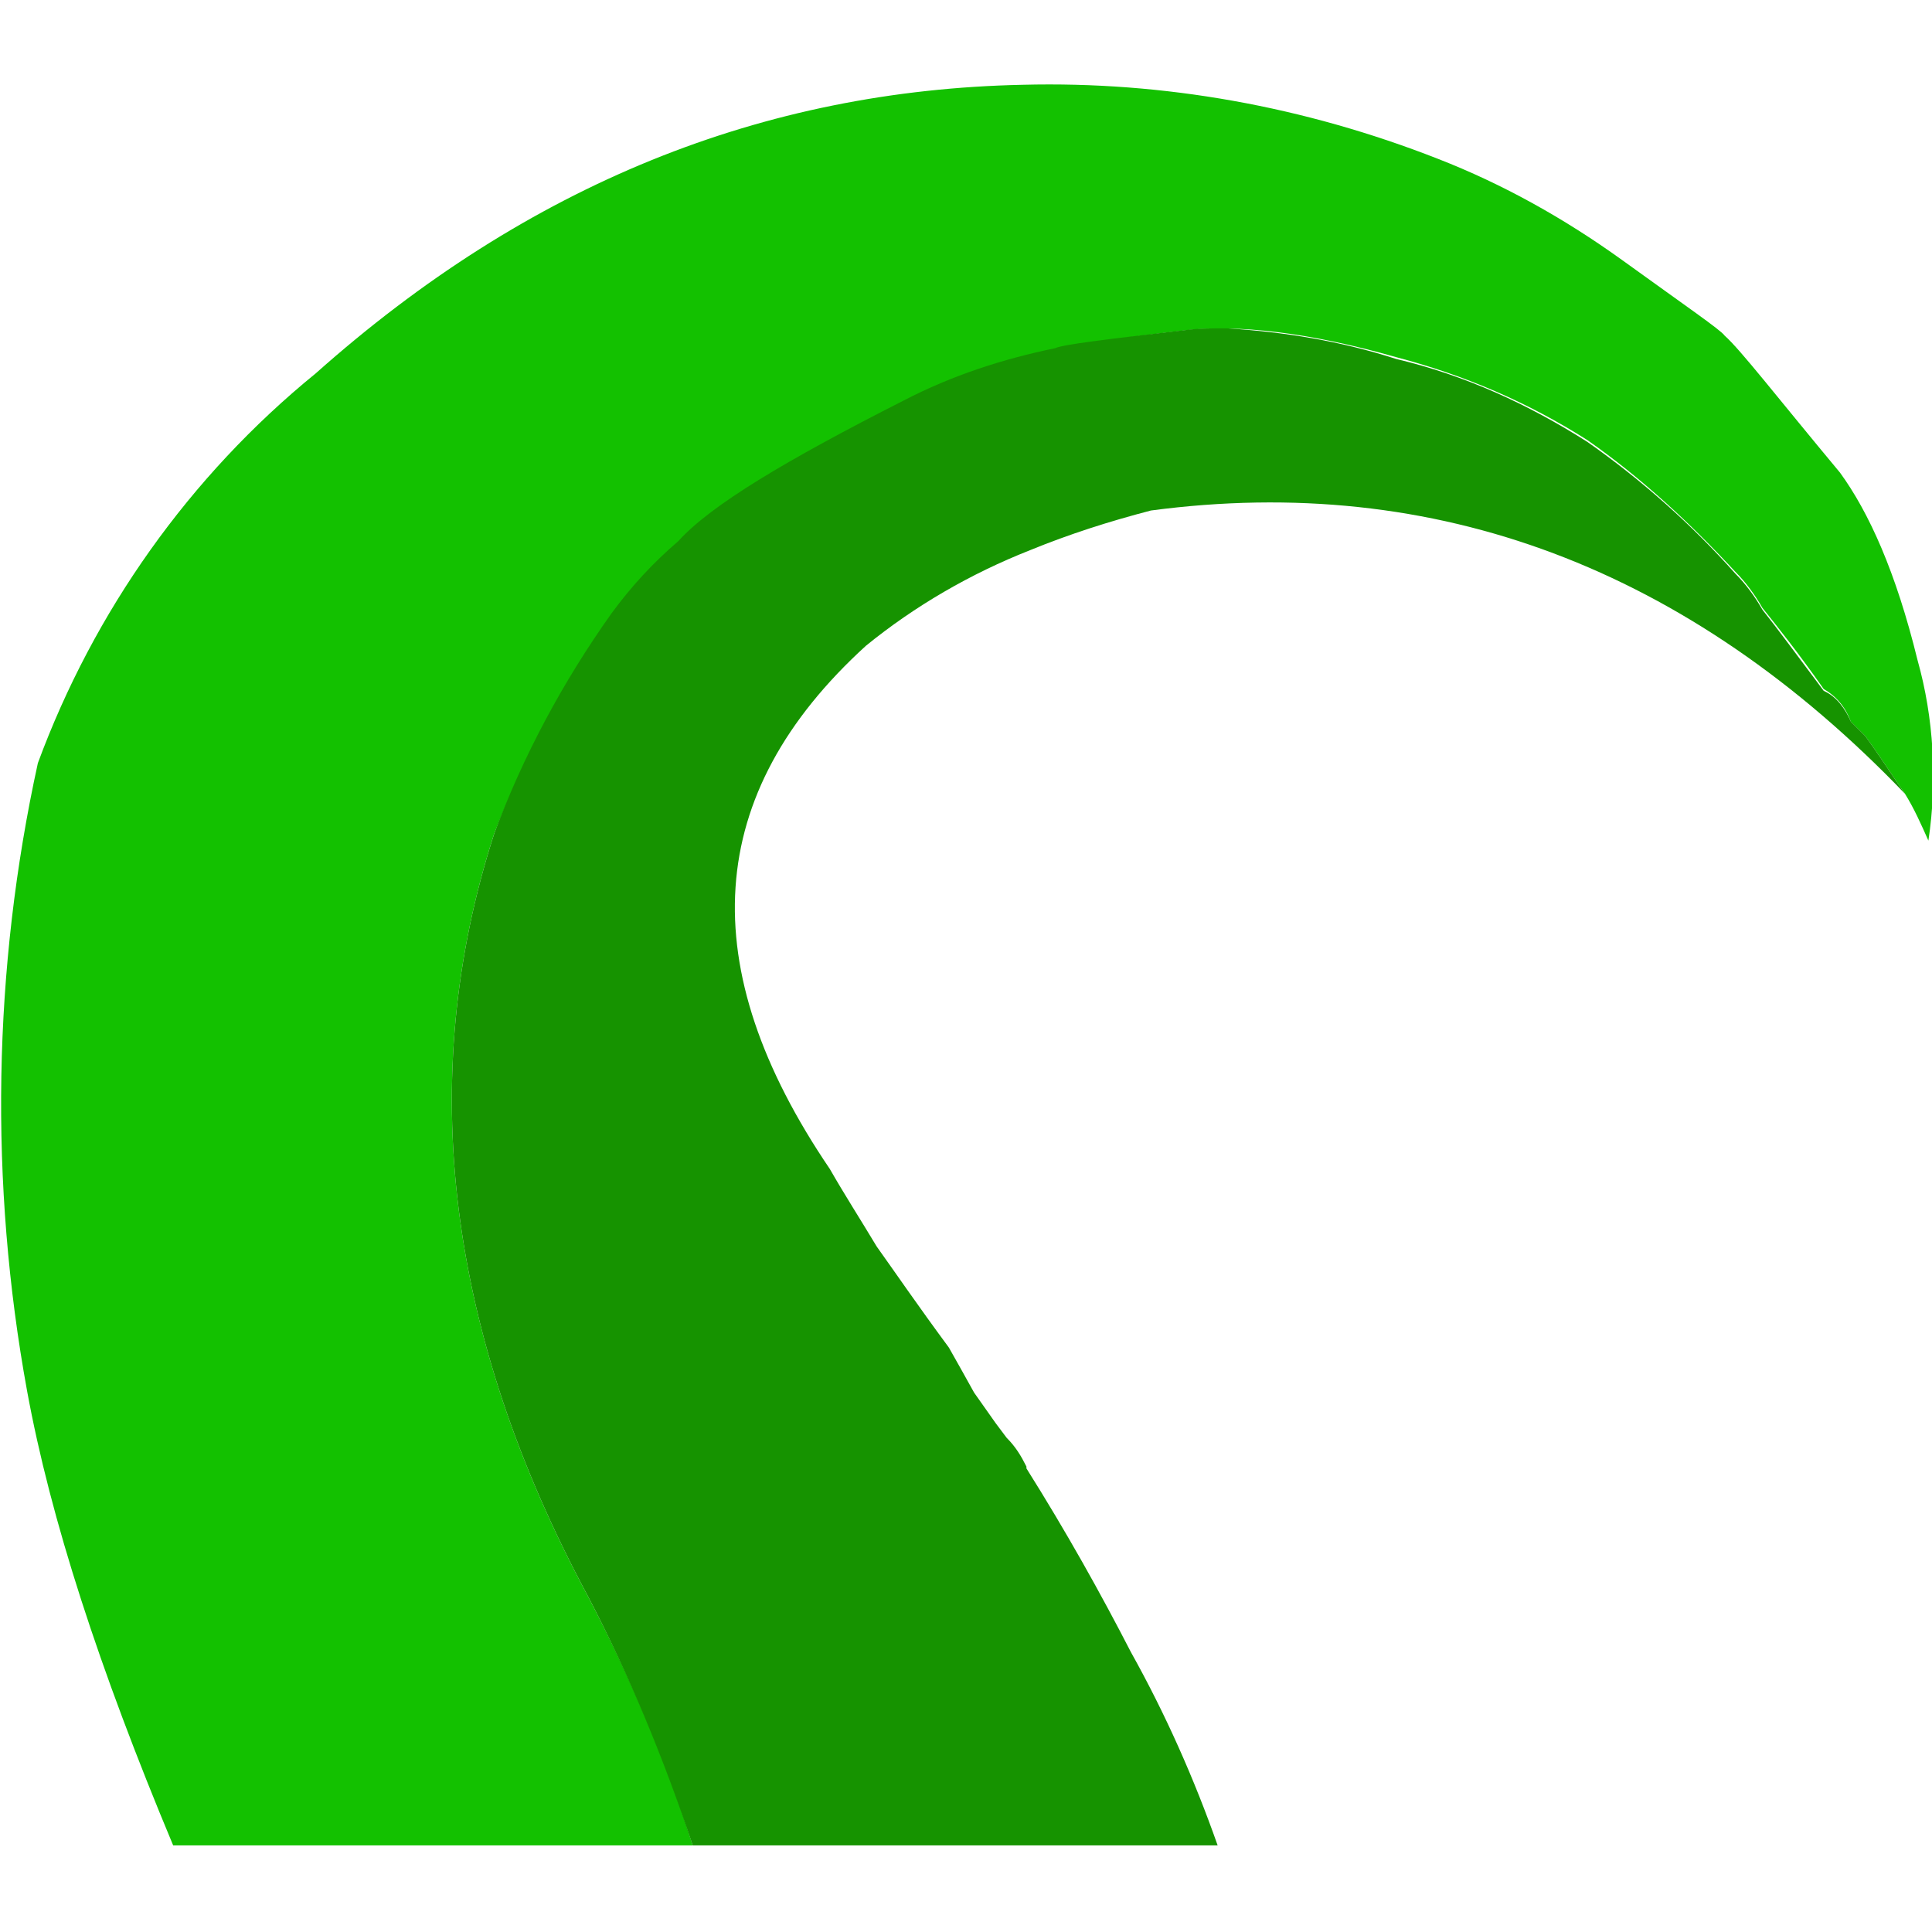
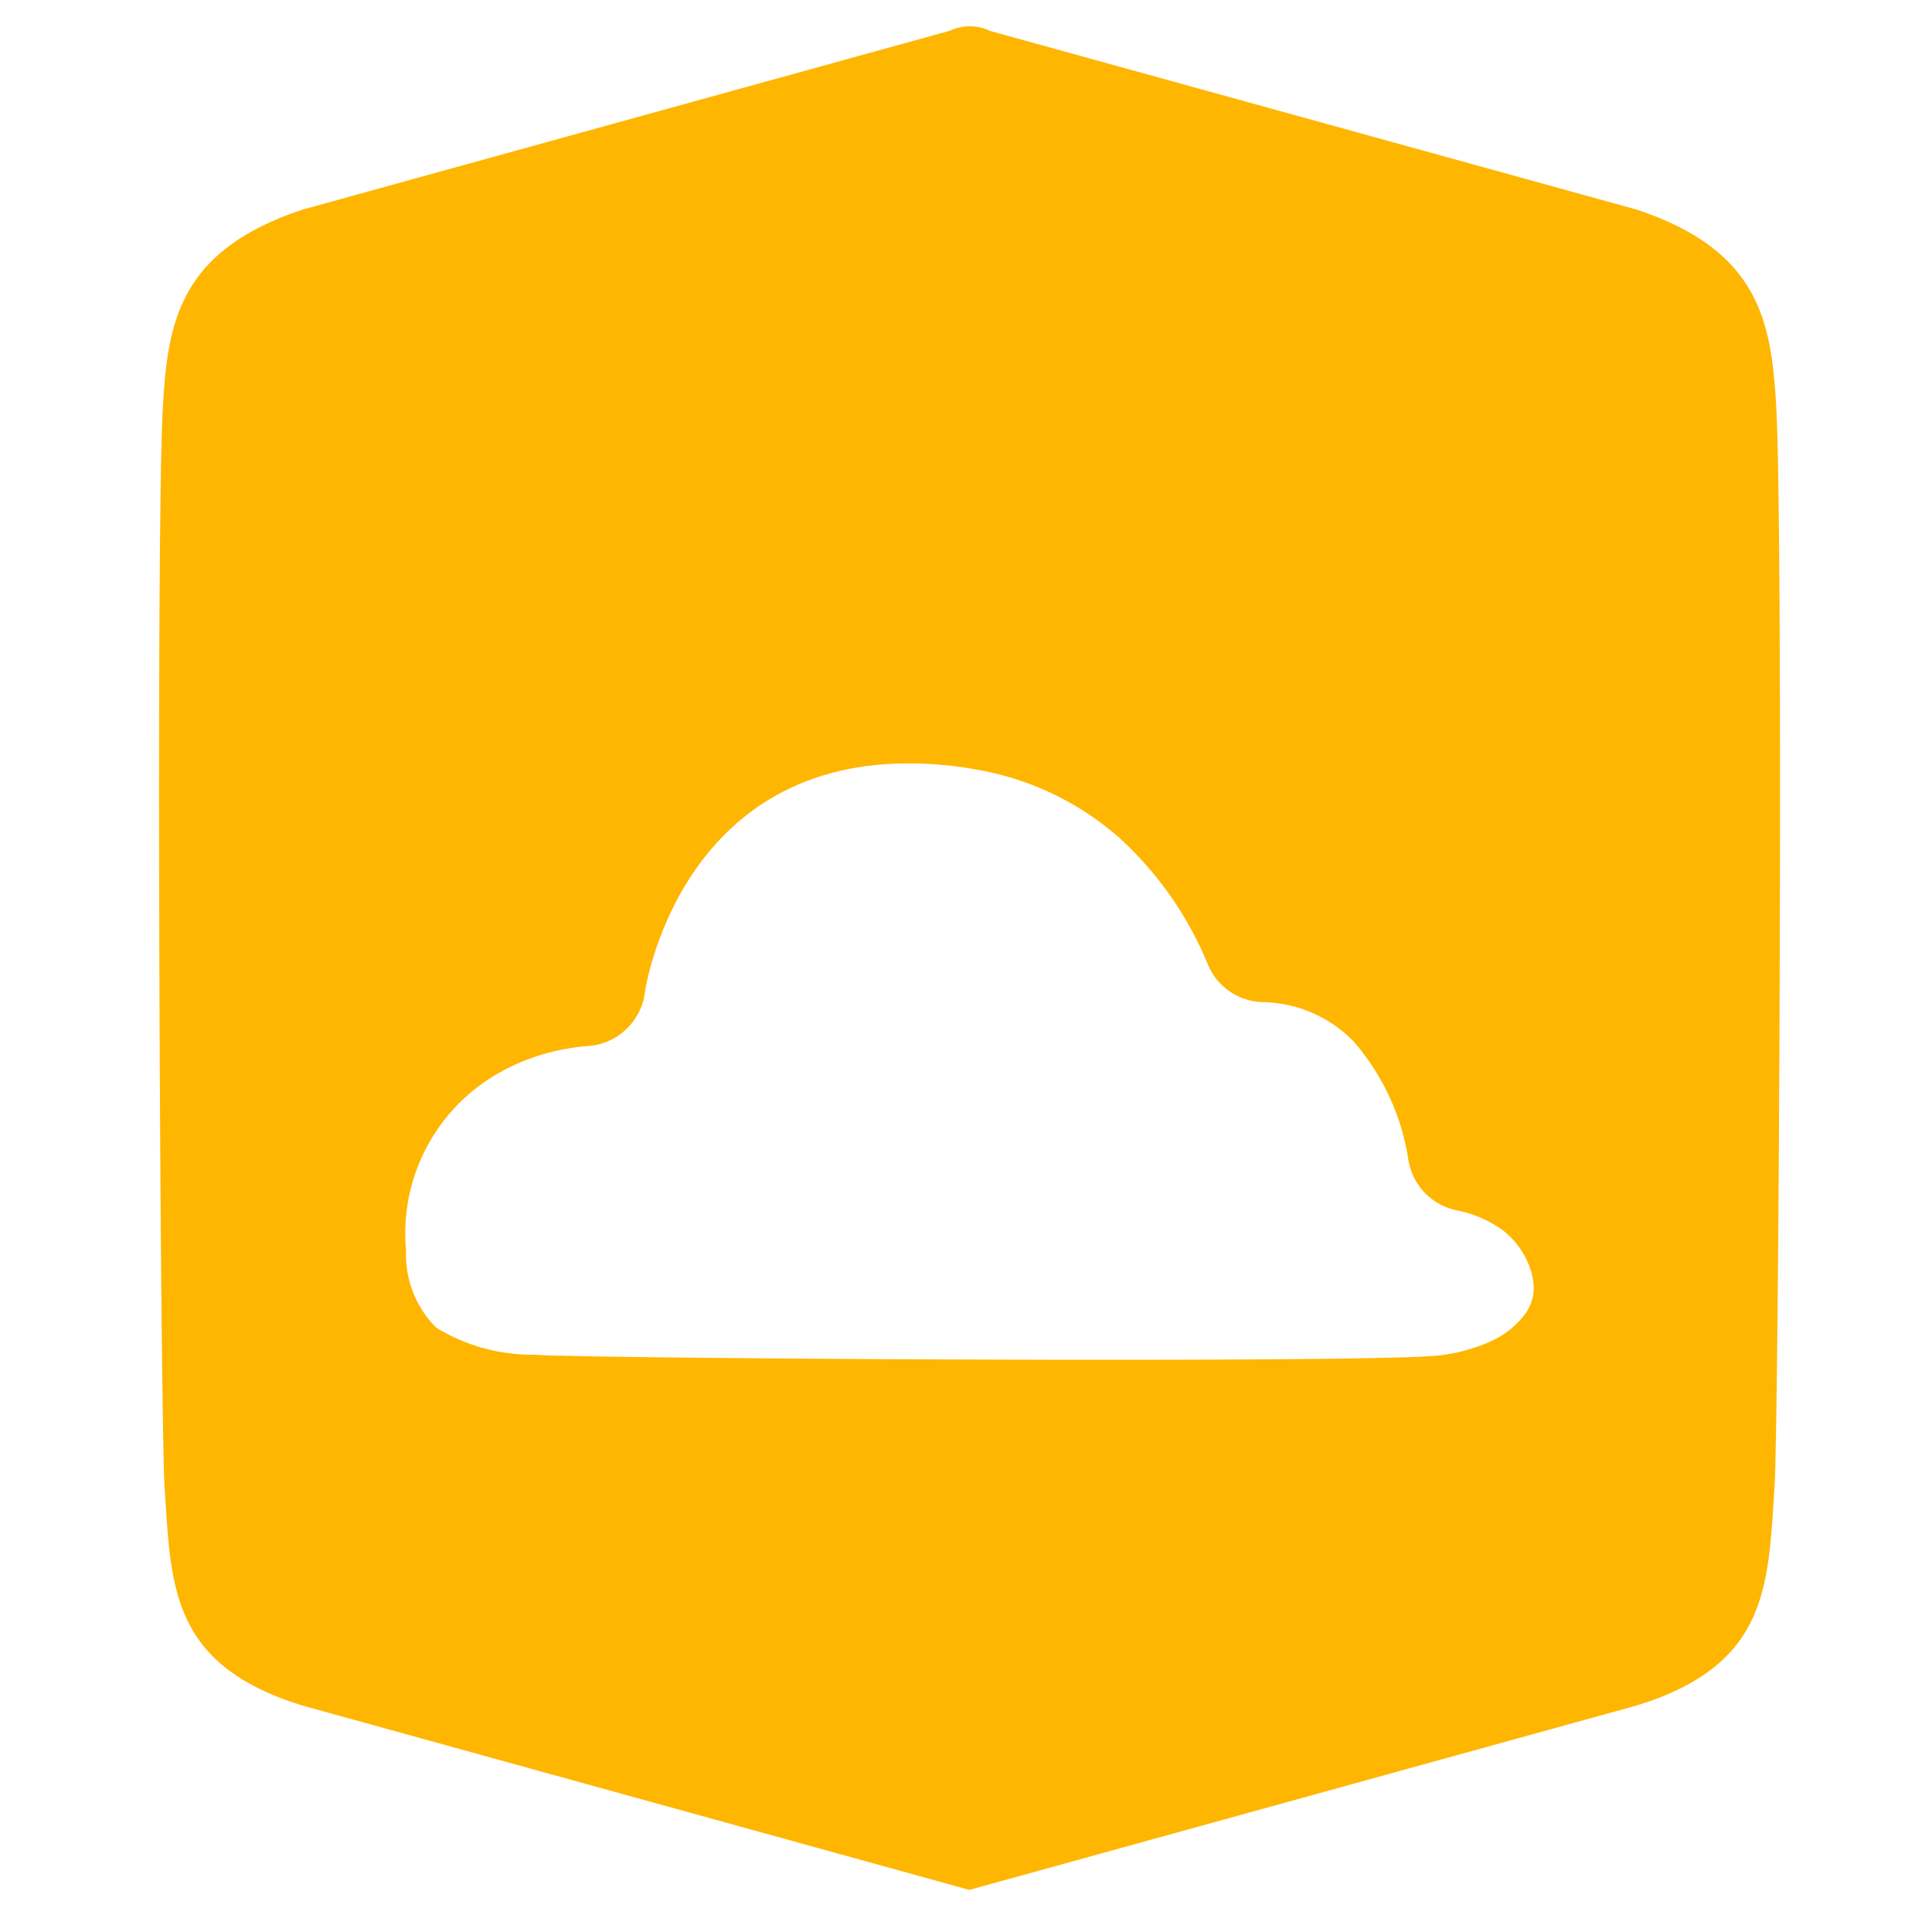
- <svg xmlns="http://www.w3.org/2000/svg" version="1.1" id="svg8868" x="0px" y="0px" viewBox="0 0 107.1 107.1" width="256" height="256" style="enable-background:new 0 0 107.1 107.1;" xml:space="preserve">
+ <svg xmlns="http://www.w3.org/2000/svg" enable-background="new 0 0 107.1 107.1" height="256" viewBox="0 0 107.1 107.1" width="256">
+   <linearGradient id="a" gradientTransform="matrix(1.56805 0 0 1.802778 -110.4406 -4477.993)" gradientUnits="userSpaceOnUse" x1="97.085" x2="78.346" y1="2585.835" y2="2334.439">
+     <stop offset="0" stop-color="#f80" />
+     <stop offset=".451" stop-color="#ffb600" />
+     <stop offset="1" stop-color="#ffe500" />
+   </linearGradient>
  <style type="text/css">
- 	.st0{fill:#13C100;}
- 	.st1{fill:#169300;}
- </style>
-   <g id="g19353">
-     <g id="g19426">
-       <g id="g4632-4">
-         <path id="path3017-3" class="st0" d="M56.7,4.7c-14.4,0.3-27.4,5.5-39.2,16c-7,5.7-12.3,13.2-15.4,21.6     c-2.5,11.4-2.7,23.3-0.6,34.8c1.3,7.1,4,15.4,8.1,25.2h28.8c-1.5-4.8-3.5-9.4-5.8-13.8C24.8,74,23,59.8,27.4,46.2     c1.7-4.3,3.9-8.4,6.6-12.1c1.1-1.5,2.3-2.8,3.7-4c1.8-2,6-4.6,12.6-7.9c2.6-1.3,5.5-2.3,8.4-2.9c0.4-0.1,2.8-0.5,7.1-1     c2.8-0.3,6.7,0.1,11.6,1.5c3.8,1,7.3,2.5,10.6,4.6c3,2.1,5.7,4.6,8.2,7.3c0.6,0.6,1.1,1.3,1.5,2c0.8,1,2,2.5,3.4,4.5     c0.7,0.4,1.2,1,1.5,1.8c0.3,0.3,0.5,0.5,0.8,0.8c0.8,1.1,1.5,2.2,2.2,3.2c0.5,0.8,0.9,1.7,1.3,2.6c0.5-3.3,0.3-6.8-0.6-10     c-1.2-4.9-2.7-8.2-4.3-10.4c-3.5-4.2-5.5-6.8-6.4-7.6c-0.2-0.3-2.1-1.6-5.7-4.2c-3.2-2.3-6.6-4.2-10.2-5.6     C72.3,5.9,64.5,4.5,56.7,4.7z" />
-         <path id="path3101-9" class="st1" d="M68,18.2c-0.8,0-1.6,0-2.3,0.1c-4.3,0.5-6.8,0.8-7.2,1c-2.9,0.6-5.7,1.5-8.4,2.9     C43.6,25.5,39.4,28,37.6,30c-1.4,1.2-2.6,2.5-3.7,4c-2.7,3.8-4.9,7.9-6.5,12.2C23,59.8,24.8,74,32.6,88.5c2.3,4.4,4.2,9,5.8,13.8     h29.1c-1.3-3.7-2.9-7.3-4.8-10.7c-1.7-3.3-3.6-6.7-5.8-10.2c0,0,0-0.1,0-0.1c0,0,0,0,0,0c-0.3-0.6-0.6-1.1-1.1-1.6l-0.6-0.8     l-1.2-1.7c-0.5-0.9-1-1.8-1.4-2.5c-1.7-2.3-3-4.2-4-5.6c-0.9-1.5-1.8-2.9-2.6-4.3c-7.6-11.2-7-20.8,2-29c2.7-2.2,5.8-4,9.1-5.3     c2.2-0.9,4.4-1.6,6.7-2.2c15.8-2.1,29.8,3.2,41.8,15.7c-0.7-1-1.4-2.1-2.2-3.2c-0.3-0.3-0.5-0.5-0.8-0.8     c-0.3-0.7-0.8-1.4-1.5-1.7c-1.5-2-2.6-3.5-3.4-4.5c-0.4-0.7-0.9-1.4-1.5-2c-2.4-2.7-5.2-5.2-8.2-7.3c-3.3-2.1-6.8-3.7-10.6-4.6     C74.3,18.9,71.2,18.4,68,18.2z" />
-       </g>
-     </g>
-   </g>
+ 		.st0{fill:#ffb600;}
+ 		.st1{fill:#169300;}
+ 	</style>
+   <path id="path3017-3" class="st0" d="m53.736 104.766-36.989-10.224c-7.337-2.273-7.263-6.648-7.626-12.129-.227-3.447-.504-52.625-.092-59.887.267-4.728.955-8.644 7.719-10.9l35.901-9.92a2.63 2.63 0 0 1 2.265.017l35.831 9.9c6.767 2.256 7.452 6.174 7.719 10.9.407 7.267.139 56.44-.092 59.887-.368 5.481-.289 9.856-7.626 12.129zm-24.092-29.665c1.648.123 15.616.254 28.414.276 9.584.016 18.52-.032 21.112-.192a9.469 9.469 0 0 0 3.495-.841 4.841 4.841 0 0 0 1.91-1.542 2.453 2.453 0 0 0 .442-1.55 3.726 3.726 0 0 0 -.35-1.327 4.486 4.486 0 0 0 -1.384-1.744 6.49 6.49 0 0 0 -2.44-1.068 3.406 3.406 0 0 1 -2.756-2.729 12.946 12.946 0 0 0 -3.075-6.68 7.238 7.238 0 0 0 -4.876-2.15 3.376 3.376 0 0 1 -3.171-2.073 19.493 19.493 0 0 0 -4.958-7.075h.008-.008a16.038 16.038 0 0 0 -7.119-3.595c-.372-.087-.841-.168-1.397-.259-.472-.071-.96-.126-1.454-.168-13.4-1.069-15.973 10.845-16.268 12.479a3.418 3.418 0 0 1 -3.127 3.119 12.043 12.043 0 0 0 -2.562.467 11.383 11.383 0 0 0 -2.325.973 10.221 10.221 0 0 0 -5.247 9.891 5.732 5.732 0 0 0 1.67 4.284 10.162 10.162 0 0 0 5.466 1.501z" />
</svg>
